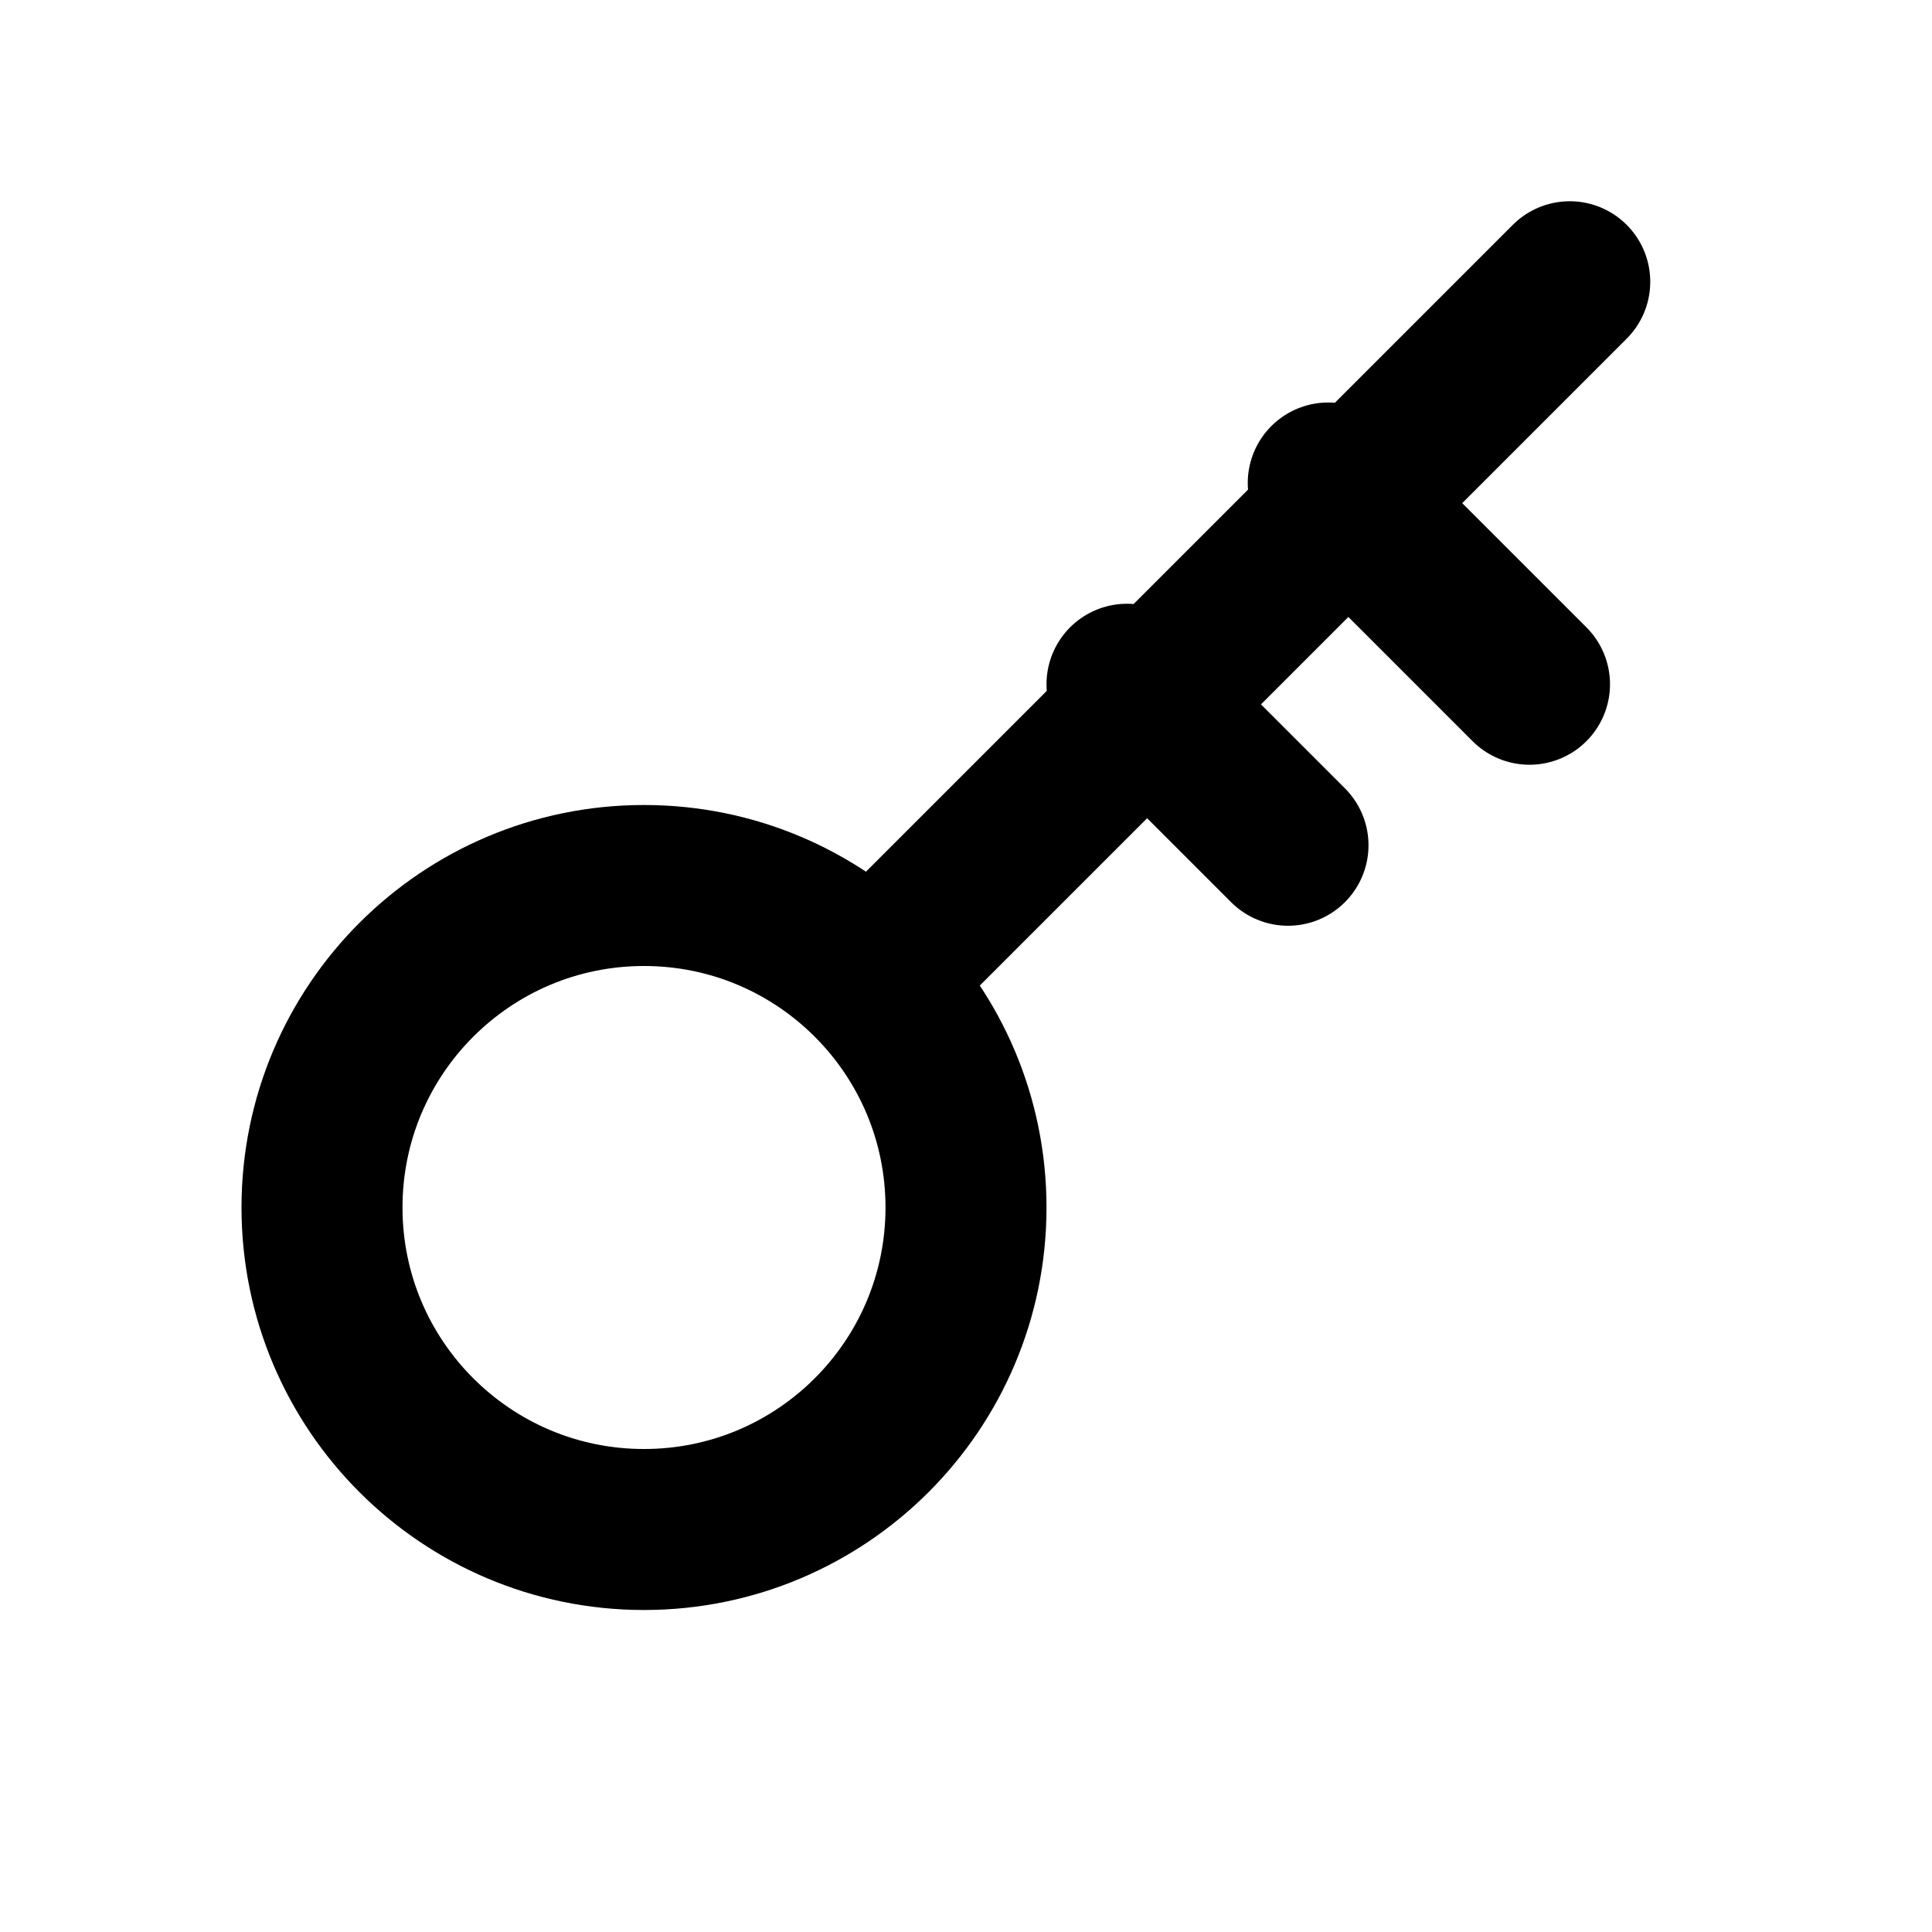
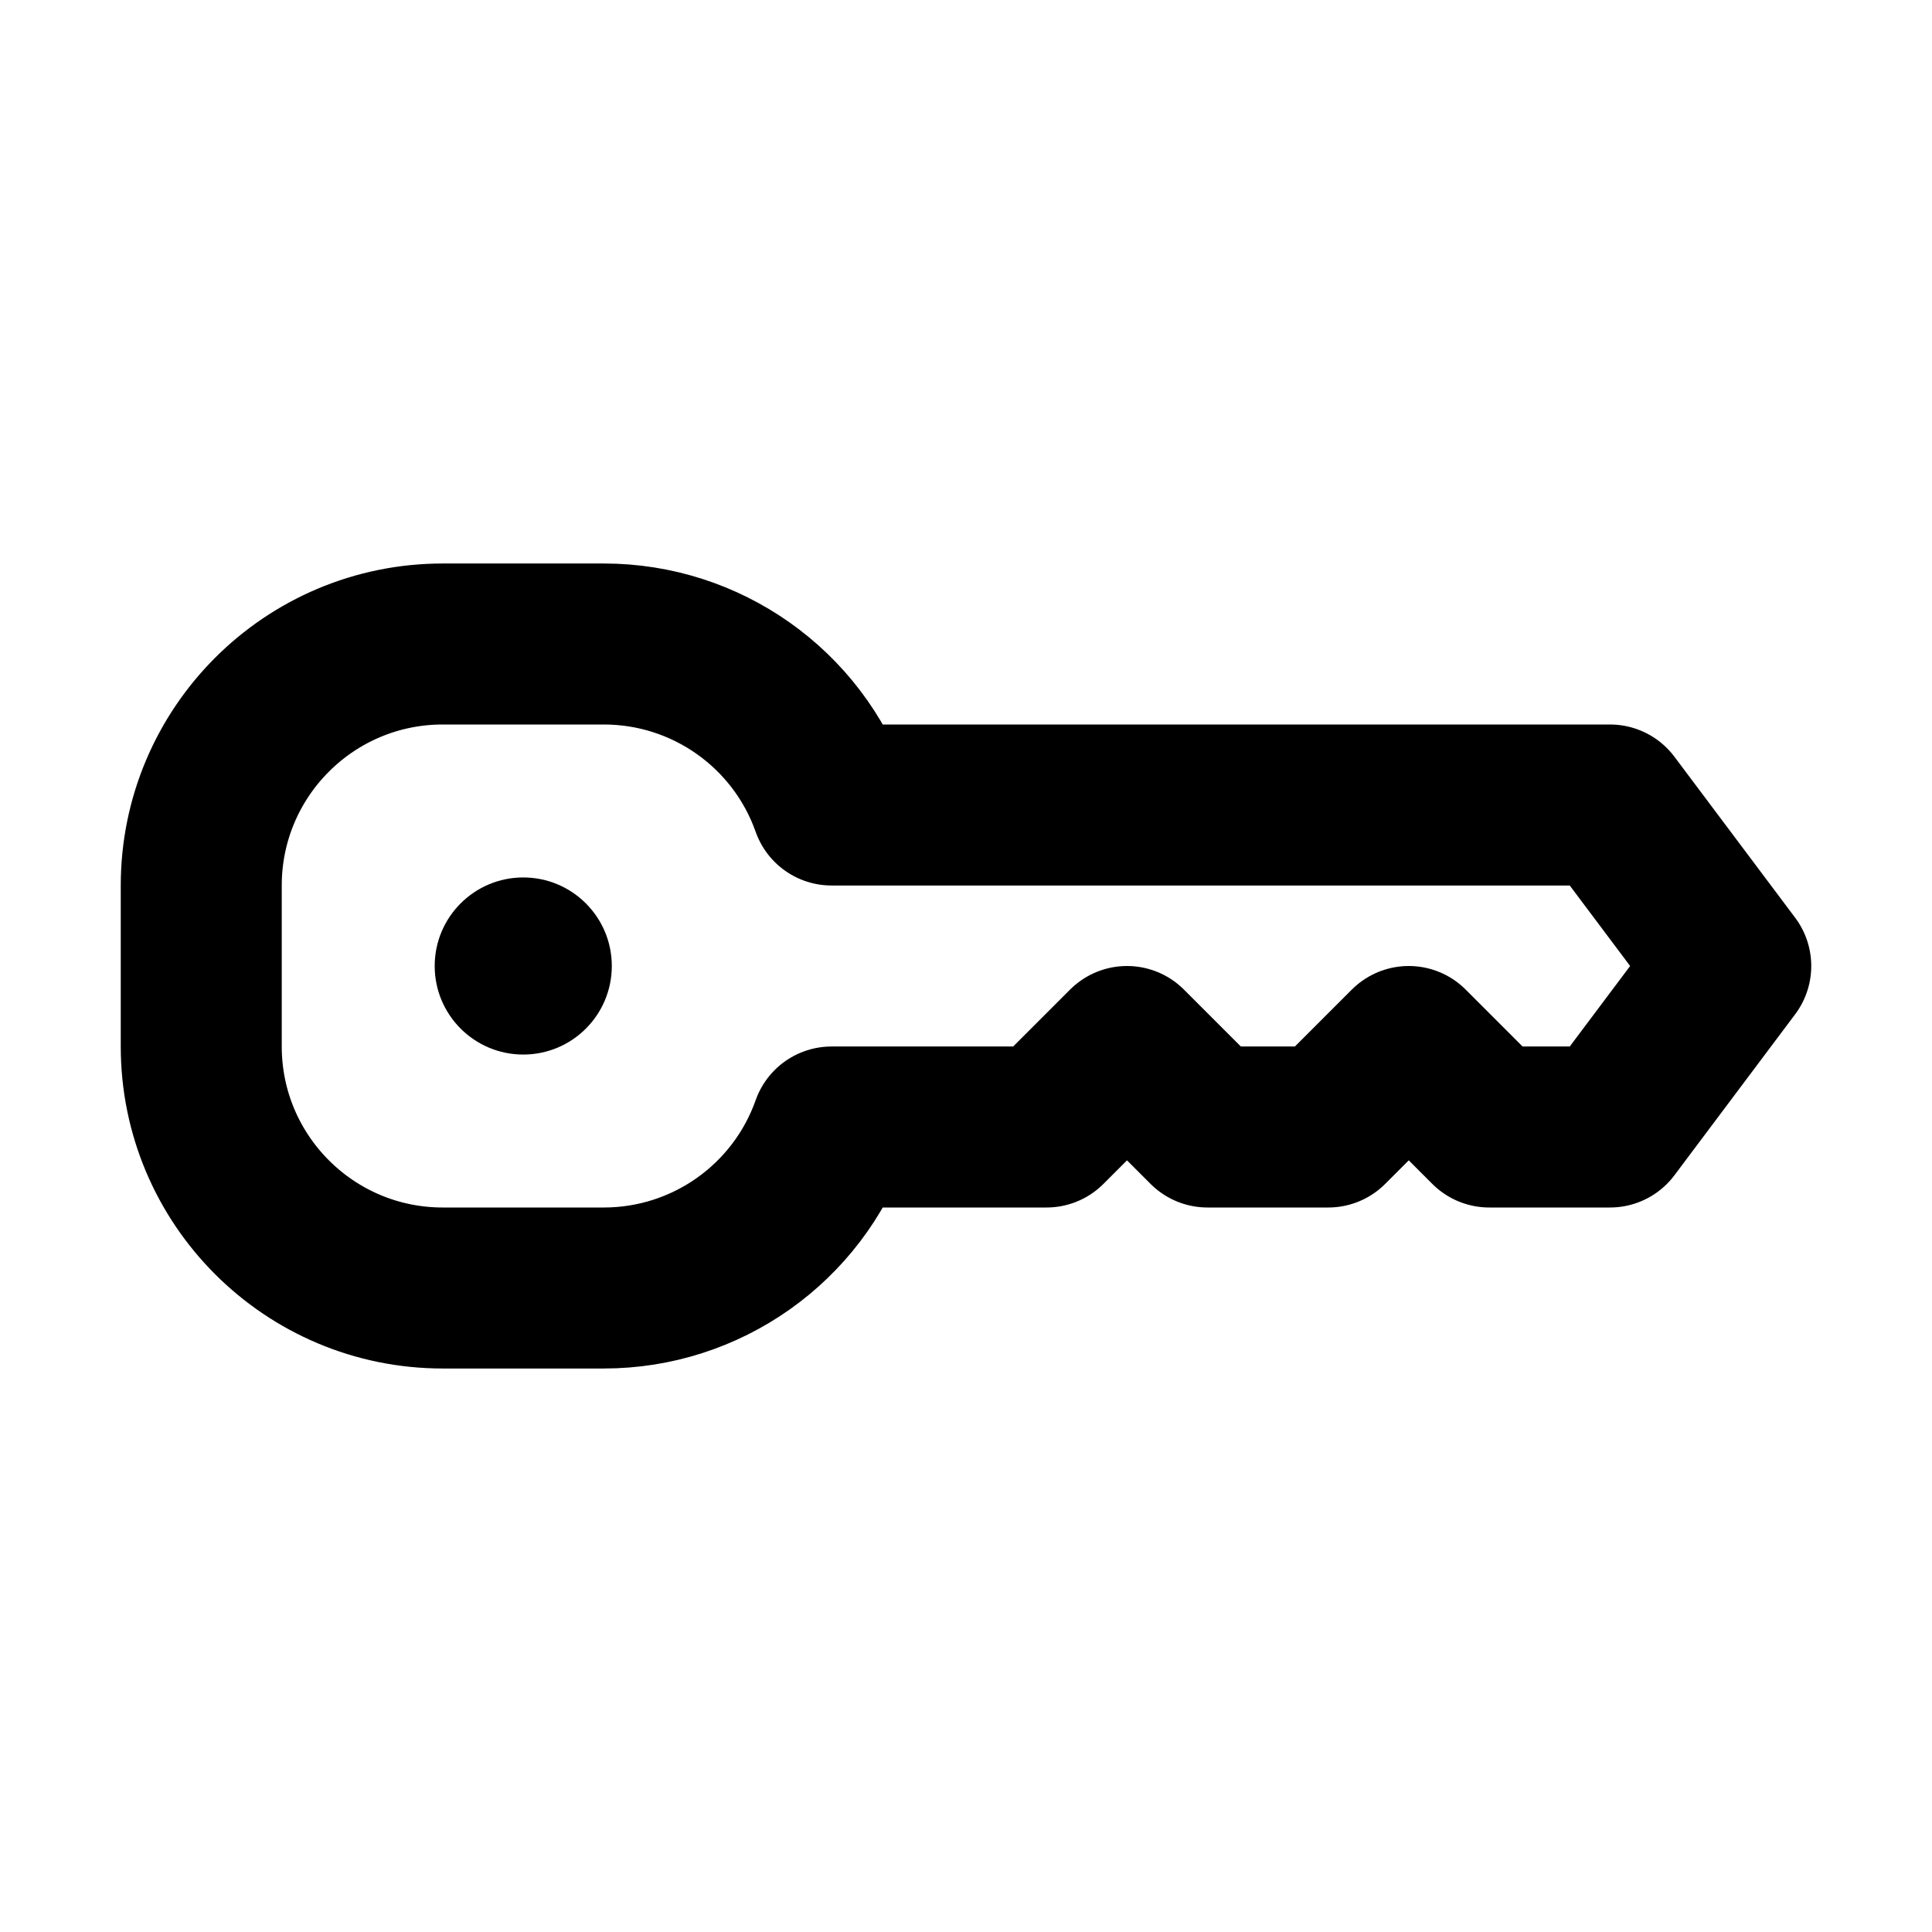
<svg xmlns="http://www.w3.org/2000/svg" viewBox="0 0 24 24" fill="none">
-   <g stroke="currentColor" stroke-width="2" stroke-linecap="round" stroke-linejoin="round">
-     <circle cx="8" cy="15" r="4" />
-     <path d="m11 12 8.5-8.5" />
-     <path d="m16.5 6 2.5 2.5" />
-     <path d="m14 8.5 2 2" />
-   </g>
+   <path d="M10.33 10H20l1.5 2-1.5 2h-1.5l-1-1-1 1H15l-1-1-1 1h-2.67A3 3 0 0 1 7.5 16h-2a3 3 0 0 1-3-3v-2a3 3 0 0 1 3-3h2a3 3 0 0 1 2.83 2Z" stroke="currentColor" stroke-width="2" stroke-linecap="round" stroke-linejoin="round" />
+   <circle cx="6.5" cy="12" r="1.1" fill="currentColor" />
</svg>
